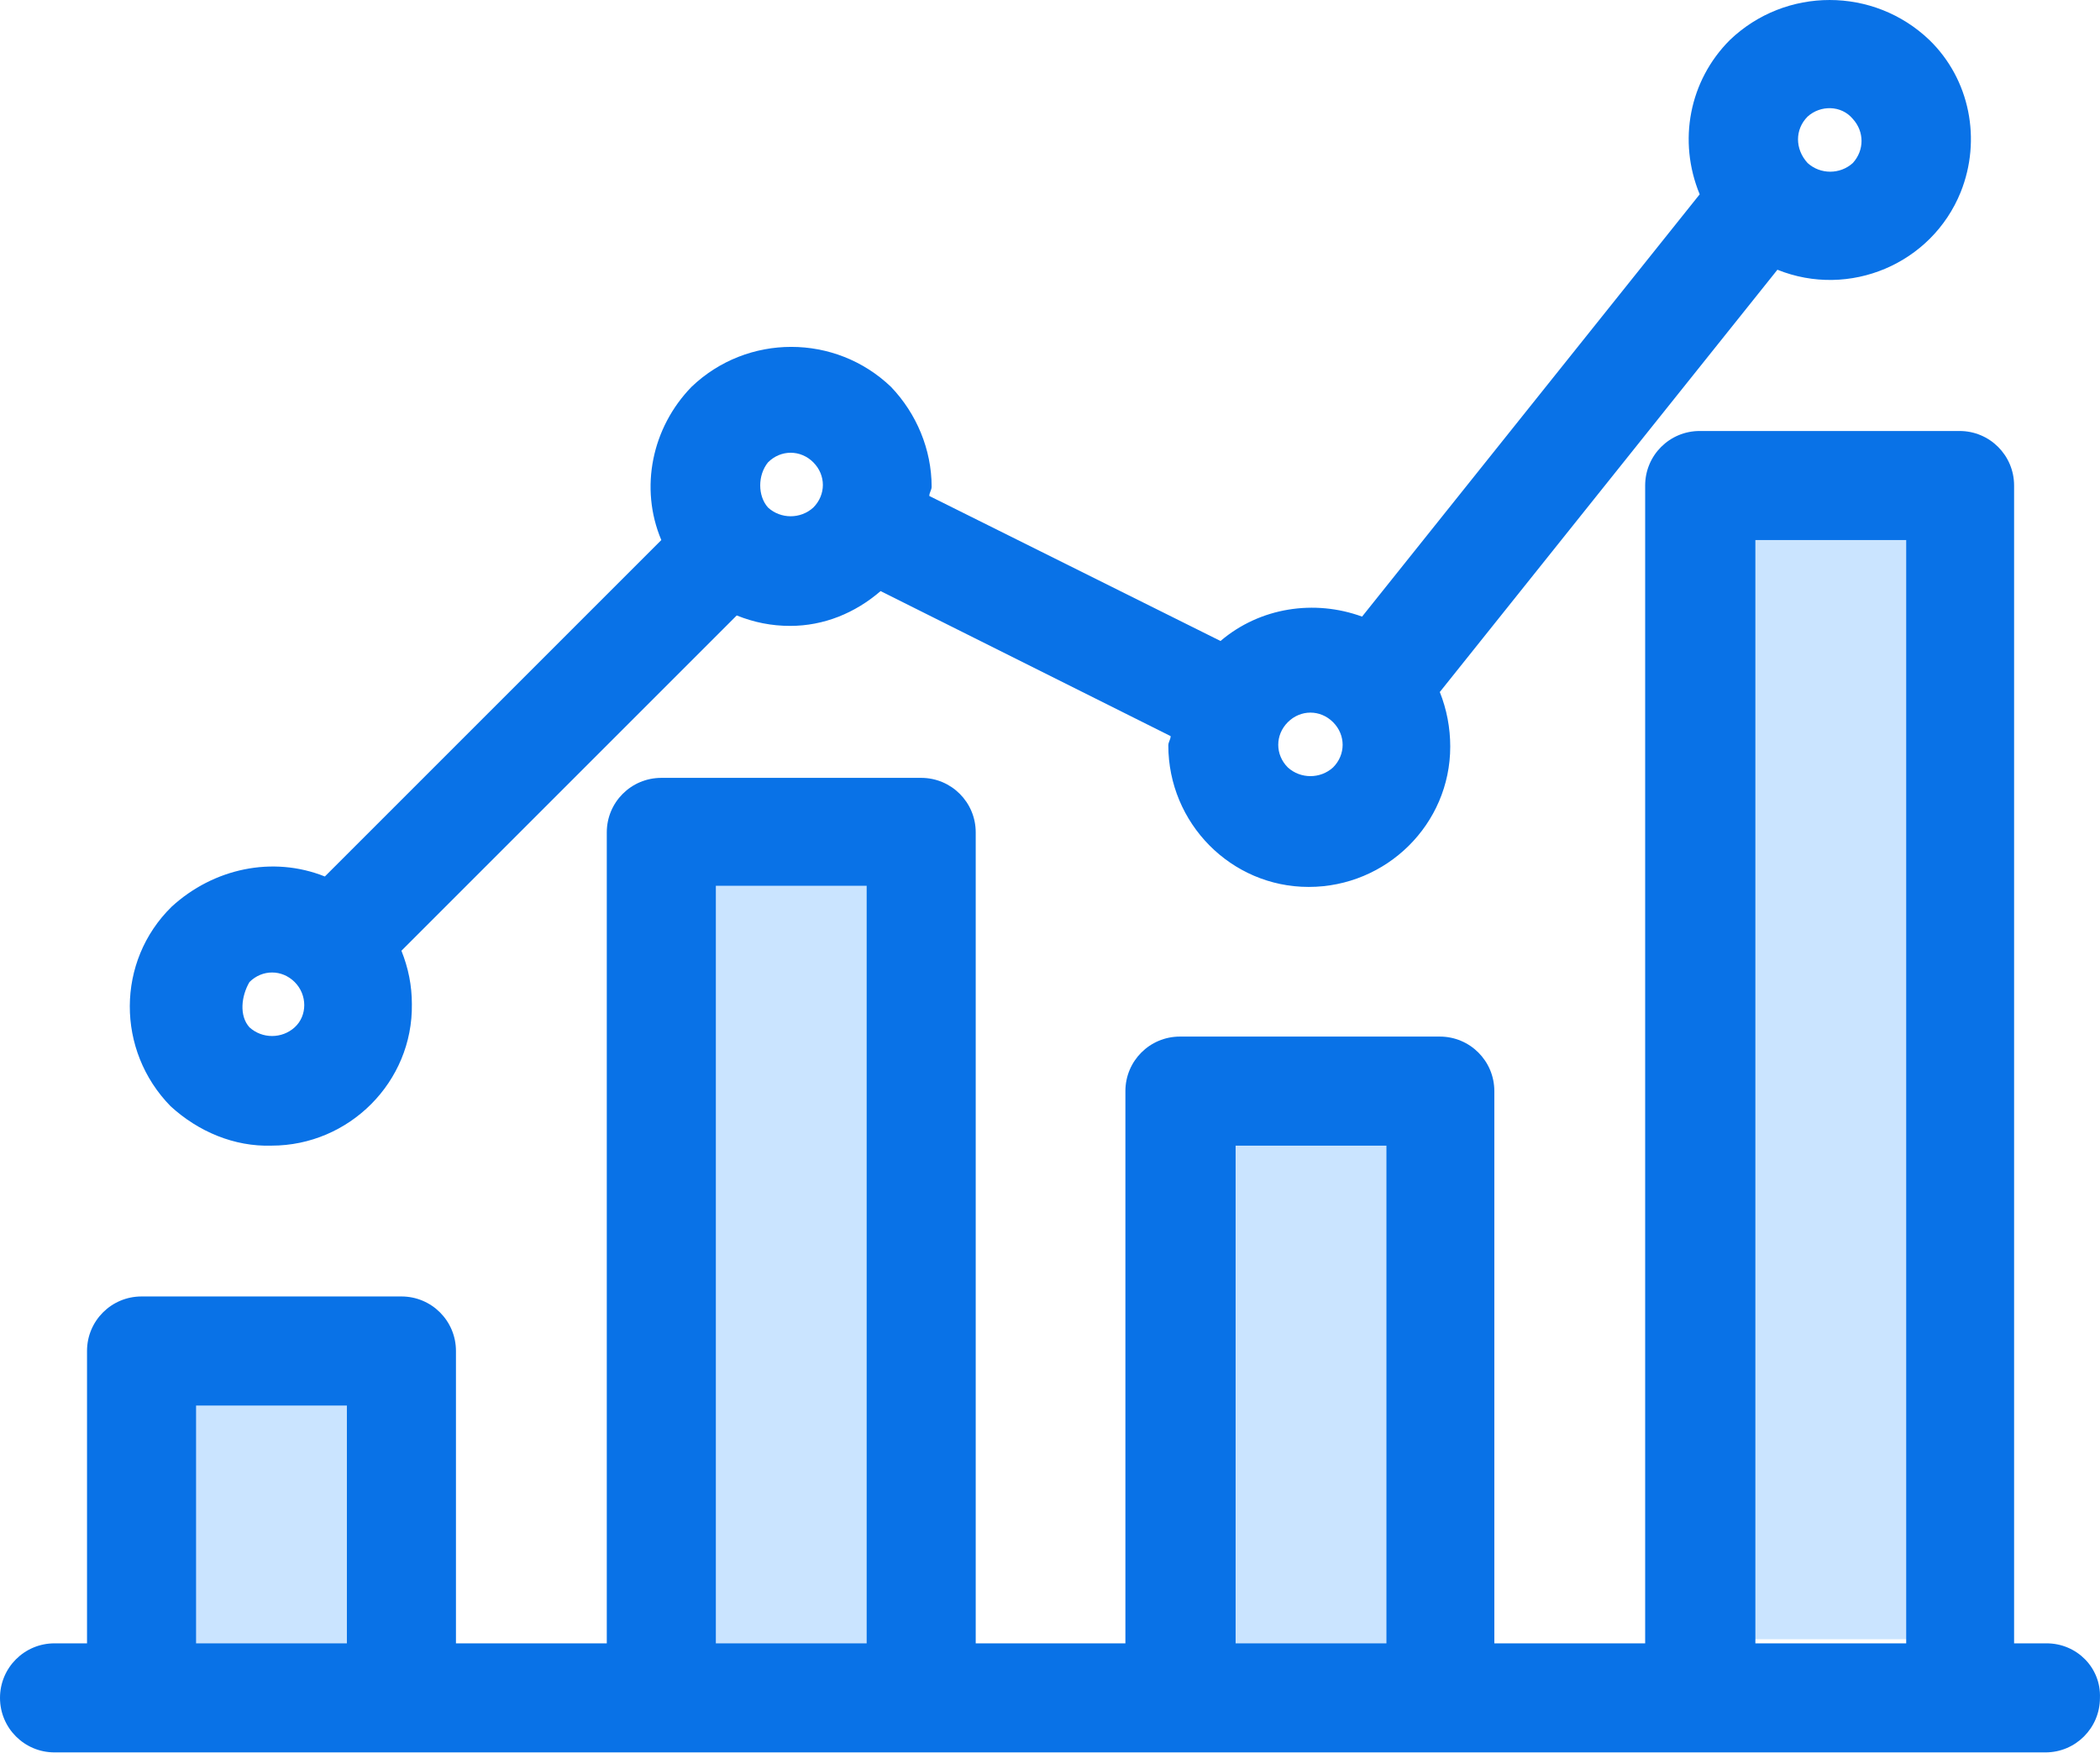
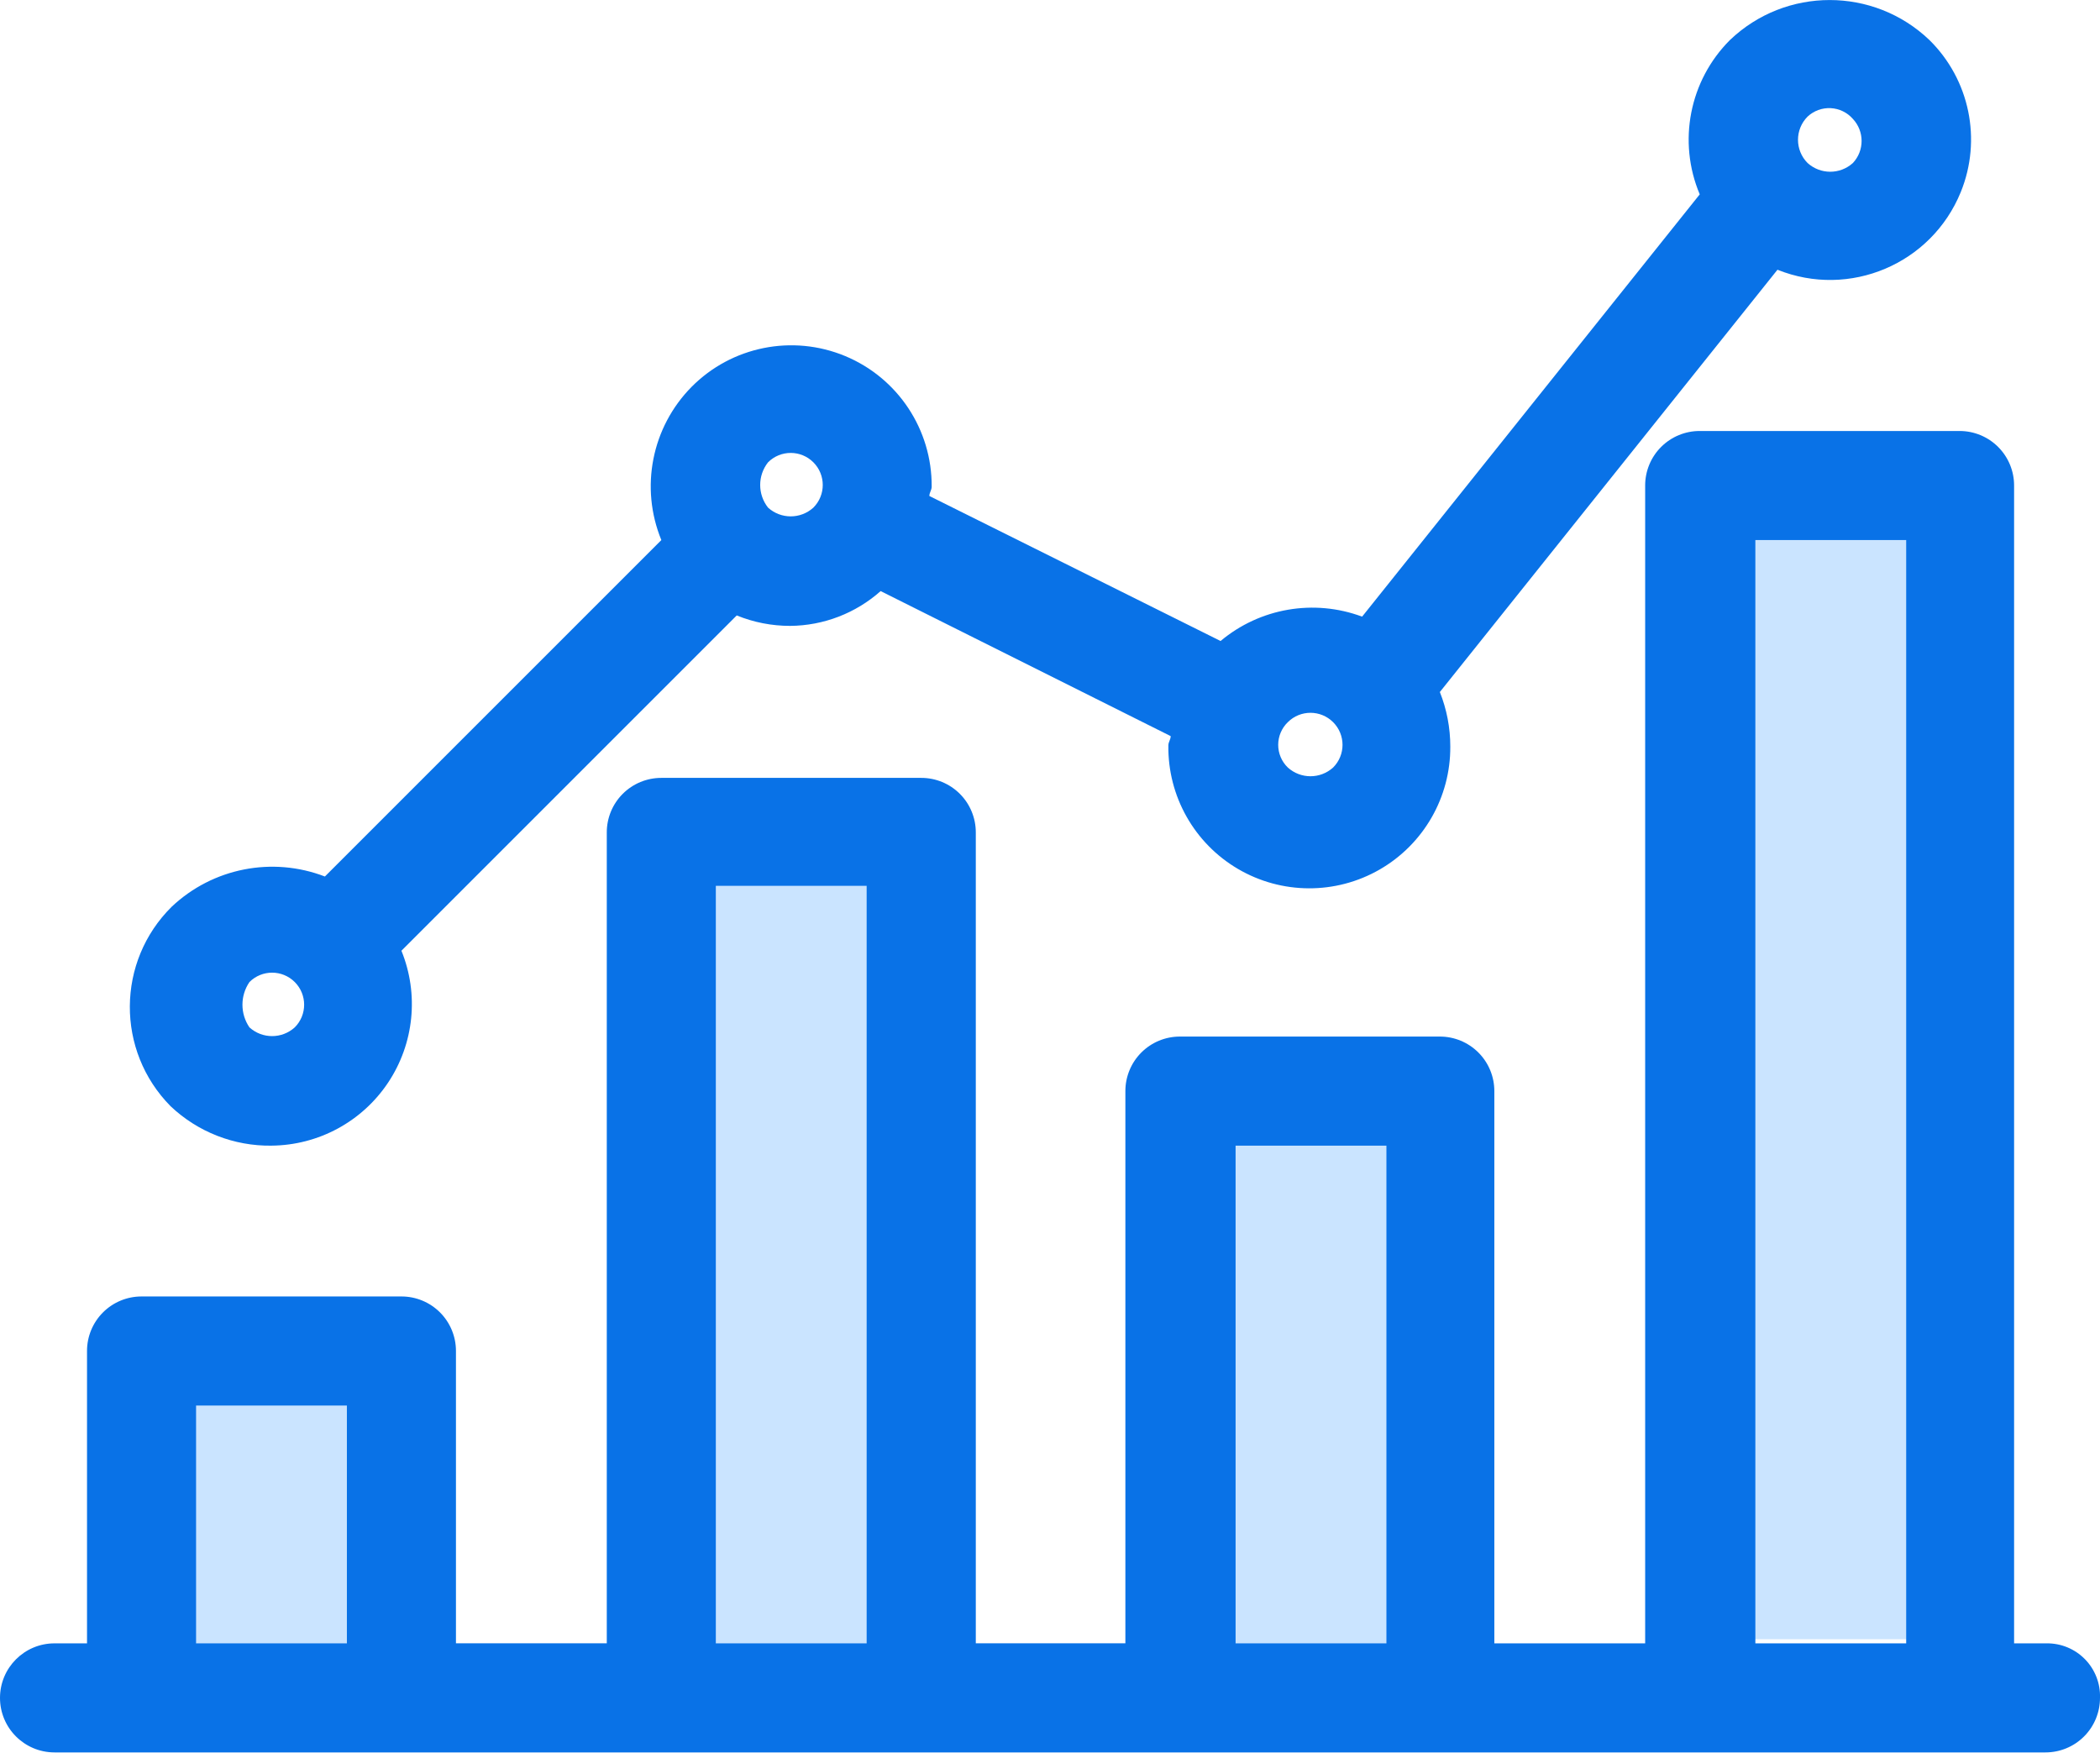
- <svg xmlns="http://www.w3.org/2000/svg" fill="none" version="1.1" width="129.738" height="108.268" viewBox="0 0 129.738 108.268">
-   <g style="mix-blend-mode:passthrough">
-     <g>
-       <path d="M8.318,84.719C8.318,84.719,24.875,84.719,24.875,84.719C24.875,84.719,24.875,105.434,24.875,105.434C24.875,105.434,8.318,105.434,8.318,105.434C8.318,105.434,8.318,84.719,8.318,84.719C8.318,84.719,8.318,84.719,8.318,84.719ZM41.433,51.604C41.433,51.604,57.99,51.604,57.99,51.604C57.99,51.604,57.99,105.434,57.99,105.434C57.99,105.434,41.433,105.434,41.433,105.434C41.433,105.434,41.433,51.604,41.433,51.604C41.433,51.604,41.433,51.604,41.433,51.604ZM70.462,68.162C70.462,68.162,87.019,68.162,87.019,68.162C87.019,68.162,87.019,105.434,87.019,105.434C87.019,105.434,70.462,105.434,70.462,105.434C70.462,105.434,70.462,68.162,70.462,68.162C70.462,68.162,70.462,68.162,70.462,68.162ZM107.662,30.89C107.662,30.89,124.219,30.89,124.219,30.89C124.219,30.89,124.219,101.276,124.219,101.276C124.219,101.276,107.662,101.276,107.662,101.276C107.662,101.276,107.662,30.89,107.662,30.89C107.662,30.89,107.662,30.89,107.662,30.89Z" fill="#CAE4FF" fill-opacity="1" />
-     </g>
-     <g>
-       <path d="M16.772,70.781C21.575,70.781,25.517,66.839,25.445,62.036C25.445,60.889,25.23,59.814,24.8,58.739C24.8,58.739,45.515,38.025,45.515,38.025C46.59,38.455,47.665,38.67,48.812,38.67C50.891,38.67,52.826,37.881,54.403,36.519C54.403,36.519,72.322,45.479,72.322,45.479C72.322,45.694,72.179,45.837,72.179,46.052C72.179,50.855,76.049,54.797,80.851,54.797C85.654,54.797,89.596,50.926,89.596,46.124C89.596,44.977,89.381,43.83,88.951,42.755C88.951,42.755,109.809,16.665,109.809,16.665C114.253,18.457,119.342,16.306,121.134,11.863C122.424,8.637,121.708,4.91,119.199,2.473C115.758,-0.824,110.311,-0.824,106.87,2.473C104.361,4.982,103.645,8.709,105.007,12.006C105.007,12.006,84.149,38.096,84.149,38.096C81.21,37.021,77.841,37.523,75.404,39.602C75.404,39.602,57.413,30.642,57.413,30.642C57.413,30.427,57.556,30.284,57.556,30.069C57.556,27.775,56.625,25.553,55.048,23.904C51.607,20.607,46.16,20.607,42.719,23.904C40.282,26.413,39.494,30.14,40.856,33.366C40.856,33.366,20.069,54.152,20.069,54.152C16.844,52.862,13.189,53.65,10.608,56.016C7.168,59.384,7.168,64.903,10.537,68.344C12.257,69.921,14.479,70.853,16.772,70.781C16.772,70.781,16.772,70.781,16.772,70.781ZM111.673,7.204C112.461,6.487,113.751,6.487,114.468,7.347C115.185,8.135,115.185,9.282,114.468,10.071C113.68,10.787,112.461,10.787,111.673,10.071C110.884,9.21,110.884,7.992,111.673,7.204C111.673,7.204,111.673,7.204,111.673,7.204ZM79.561,44.619C80.35,43.83,81.568,43.83,82.357,44.619C83.145,45.407,83.145,46.626,82.357,47.414C81.568,48.131,80.35,48.131,79.561,47.414C78.773,46.626,78.773,45.407,79.561,44.619C79.561,44.619,79.561,44.619,79.561,44.619ZM47.45,28.563C48.238,27.775,49.457,27.775,50.245,28.563C51.034,29.352,51.034,30.57,50.245,31.359C49.457,32.075,48.238,32.075,47.45,31.359C46.805,30.642,46.805,29.352,47.45,28.563C47.45,28.563,47.45,28.563,47.45,28.563ZM15.411,60.675C16.199,59.886,17.417,59.886,18.206,60.675C18.994,61.463,18.994,62.753,18.206,63.47C17.417,64.187,16.199,64.187,15.411,63.47C14.765,62.753,14.909,61.535,15.411,60.675C15.411,60.675,15.411,60.675,15.411,60.675Z" fill="#0972E7" fill-opacity="1" />
-     </g>
-     <g>
-       <path d="M126.438,101.53C126.438,101.53,124.431,101.53,124.431,101.53C124.431,101.53,124.431,29.997,124.431,29.997C124.431,28.133,122.926,26.628,121.062,26.628C121.062,26.628,105.007,26.628,105.007,26.628C103.143,26.628,101.638,28.133,101.638,29.997C101.638,29.997,101.638,101.53,101.638,101.53C101.638,101.53,92.32,101.53,92.32,101.53C92.32,101.53,92.32,67.412,92.32,67.412C92.32,65.548,90.815,64.043,88.951,64.043C88.951,64.043,72.895,64.043,72.895,64.043C71.032,64.043,69.527,65.548,69.527,67.412C69.527,67.412,69.527,101.53,69.527,101.53C69.527,101.53,60.28,101.53,60.28,101.53C60.28,101.53,60.28,51.428,60.28,51.428C60.28,49.565,58.775,48.059,56.911,48.059C56.911,48.059,40.856,48.059,40.856,48.059C38.992,48.059,37.487,49.565,37.487,51.428C37.487,51.428,37.487,101.53,37.487,101.53C37.487,101.53,28.169,101.53,28.169,101.53C28.169,101.53,28.169,83.468,28.169,83.468C28.169,81.604,26.664,80.099,24.8,80.099C24.8,80.099,8.745,80.099,8.745,80.099C6.881,80.099,5.376,81.604,5.376,83.468C5.376,83.468,5.376,101.53,5.376,101.53C5.376,101.53,3.369,101.53,3.369,101.53C1.505,101.53,0,103.036,0,104.899C0,106.763,1.505,108.268,3.369,108.268C3.369,108.268,126.366,108.268,126.366,108.268C128.23,108.268,129.735,106.763,129.735,104.899C129.807,103.036,128.302,101.53,126.438,101.53C126.438,101.53,126.438,101.53,126.438,101.53ZM12.113,101.53C12.113,101.53,12.113,86.837,12.113,86.837C12.113,86.837,21.431,86.837,21.431,86.837C21.431,86.837,21.431,101.53,21.431,101.53C21.431,101.53,12.113,101.53,12.113,101.53C12.113,101.53,12.113,101.53,12.113,101.53ZM44.225,101.53C44.225,101.53,44.225,54.725,44.225,54.725C44.225,54.725,53.543,54.725,53.543,54.725C53.543,54.725,53.543,101.53,53.543,101.53C53.543,101.53,44.225,101.53,44.225,101.53C44.225,101.53,44.225,101.53,44.225,101.53ZM76.336,101.53C76.336,101.53,76.336,70.781,76.336,70.781C76.336,70.781,85.654,70.781,85.654,70.781C85.654,70.781,85.654,101.53,85.654,101.53C85.654,101.53,76.336,101.53,76.336,101.53C76.336,101.53,76.336,101.53,76.336,101.53ZM108.447,101.53C108.447,101.53,108.447,33.366,108.447,33.366C108.447,33.366,117.765,33.366,117.765,33.366C117.765,33.366,117.765,101.53,117.765,101.53C117.765,101.53,108.447,101.53,108.447,101.53C108.447,101.53,108.447,101.53,108.447,101.53Z" fill="#0972E7" fill-opacity="1" />
-     </g>
+ <svg xmlns="http://www.w3.org/2000/svg" width="129.738" height="108.268" viewBox="0 0 129.738 108.268">
+   <g id="图表" transform="translate(-50.115 -125.809)">
+     <path id="路径_33" data-name="路径 33" d="M109.532,400.289h16.557V421H109.532Zm33.115-33.115H159.2V421H142.647Zm29.029,16.557h16.557V421H171.676Zm37.2-37.272h16.557v70.387H208.876Z" transform="translate(-51.099 -189.761)" fill="#cae4ff" />
+     <path id="路径_34" data-name="路径 34" d="M116.148,196.59a8.745,8.745,0,0,0,8.028-12.042l20.715-20.715a8.715,8.715,0,0,0,3.3.645,8.514,8.514,0,0,0,5.591-2.15l17.919,8.96c0,.215-.143.358-.143.573a8.709,8.709,0,1,0,17.417.072,9.079,9.079,0,0,0-.645-3.369l20.858-26.09a8.714,8.714,0,0,0,11.325-4.8,8.624,8.624,0,0,0-1.935-9.39,8.919,8.919,0,0,0-12.328,0,8.7,8.7,0,0,0-1.864,9.533l-20.858,26.09a8.818,8.818,0,0,0-8.745,1.505l-17.991-8.96c0-.215.143-.358.143-.573a8.673,8.673,0,0,0-14.837-6.164,8.743,8.743,0,0,0-1.864,9.461l-20.786,20.786a9.048,9.048,0,0,0-9.461,1.864,8.717,8.717,0,0,0-.072,12.328,8.893,8.893,0,0,0,6.236,2.437Zm94.9-63.577a1.95,1.95,0,0,1,2.8.143,1.994,1.994,0,0,1,0,2.724,2.086,2.086,0,0,1-2.8,0A2.033,2.033,0,0,1,211.048,133.013Zm-32.111,37.415a1.977,1.977,0,0,1,2.8,2.8,2.086,2.086,0,0,1-2.8,0A1.947,1.947,0,0,1,178.937,170.428Zm-32.111-16.056a1.977,1.977,0,0,1,2.8,2.8,2.086,2.086,0,0,1-2.8,0A2.26,2.26,0,0,1,146.826,154.372Zm-32.04,32.111a1.977,1.977,0,0,1,2.8,2.8,2.086,2.086,0,0,1-2.8,0A2.484,2.484,0,0,1,114.786,186.484Z" transform="translate(-49.261)" fill="#0972e7" />
+     <path id="路径_35" data-name="路径 35" d="M176.553,390.919h-2.007V319.386a3.365,3.365,0,0,0-3.369-3.369H155.122a3.365,3.365,0,0,0-3.369,3.369v71.534h-9.318V356.8a3.365,3.365,0,0,0-3.369-3.369H123.01a3.365,3.365,0,0,0-3.369,3.369v34.118H110.4v-50.1a3.365,3.365,0,0,0-3.369-3.369H90.971a3.365,3.365,0,0,0-3.369,3.369v50.1H78.284V372.857a3.365,3.365,0,0,0-3.369-3.369H58.86a3.365,3.365,0,0,0-3.369,3.369v18.063H53.484a3.369,3.369,0,0,0,0,6.738h123a3.365,3.365,0,0,0,3.369-3.369,3.261,3.261,0,0,0-3.3-3.369Zm-114.325,0V376.226h9.318v14.694Zm32.111,0v-46.8h9.318v46.8Zm32.111,0V360.17h9.318v30.749Zm32.111,0V322.755h9.318v68.165Z" transform="translate(0 -163.58)" fill="#0972e7" />
  </g>
</svg>
